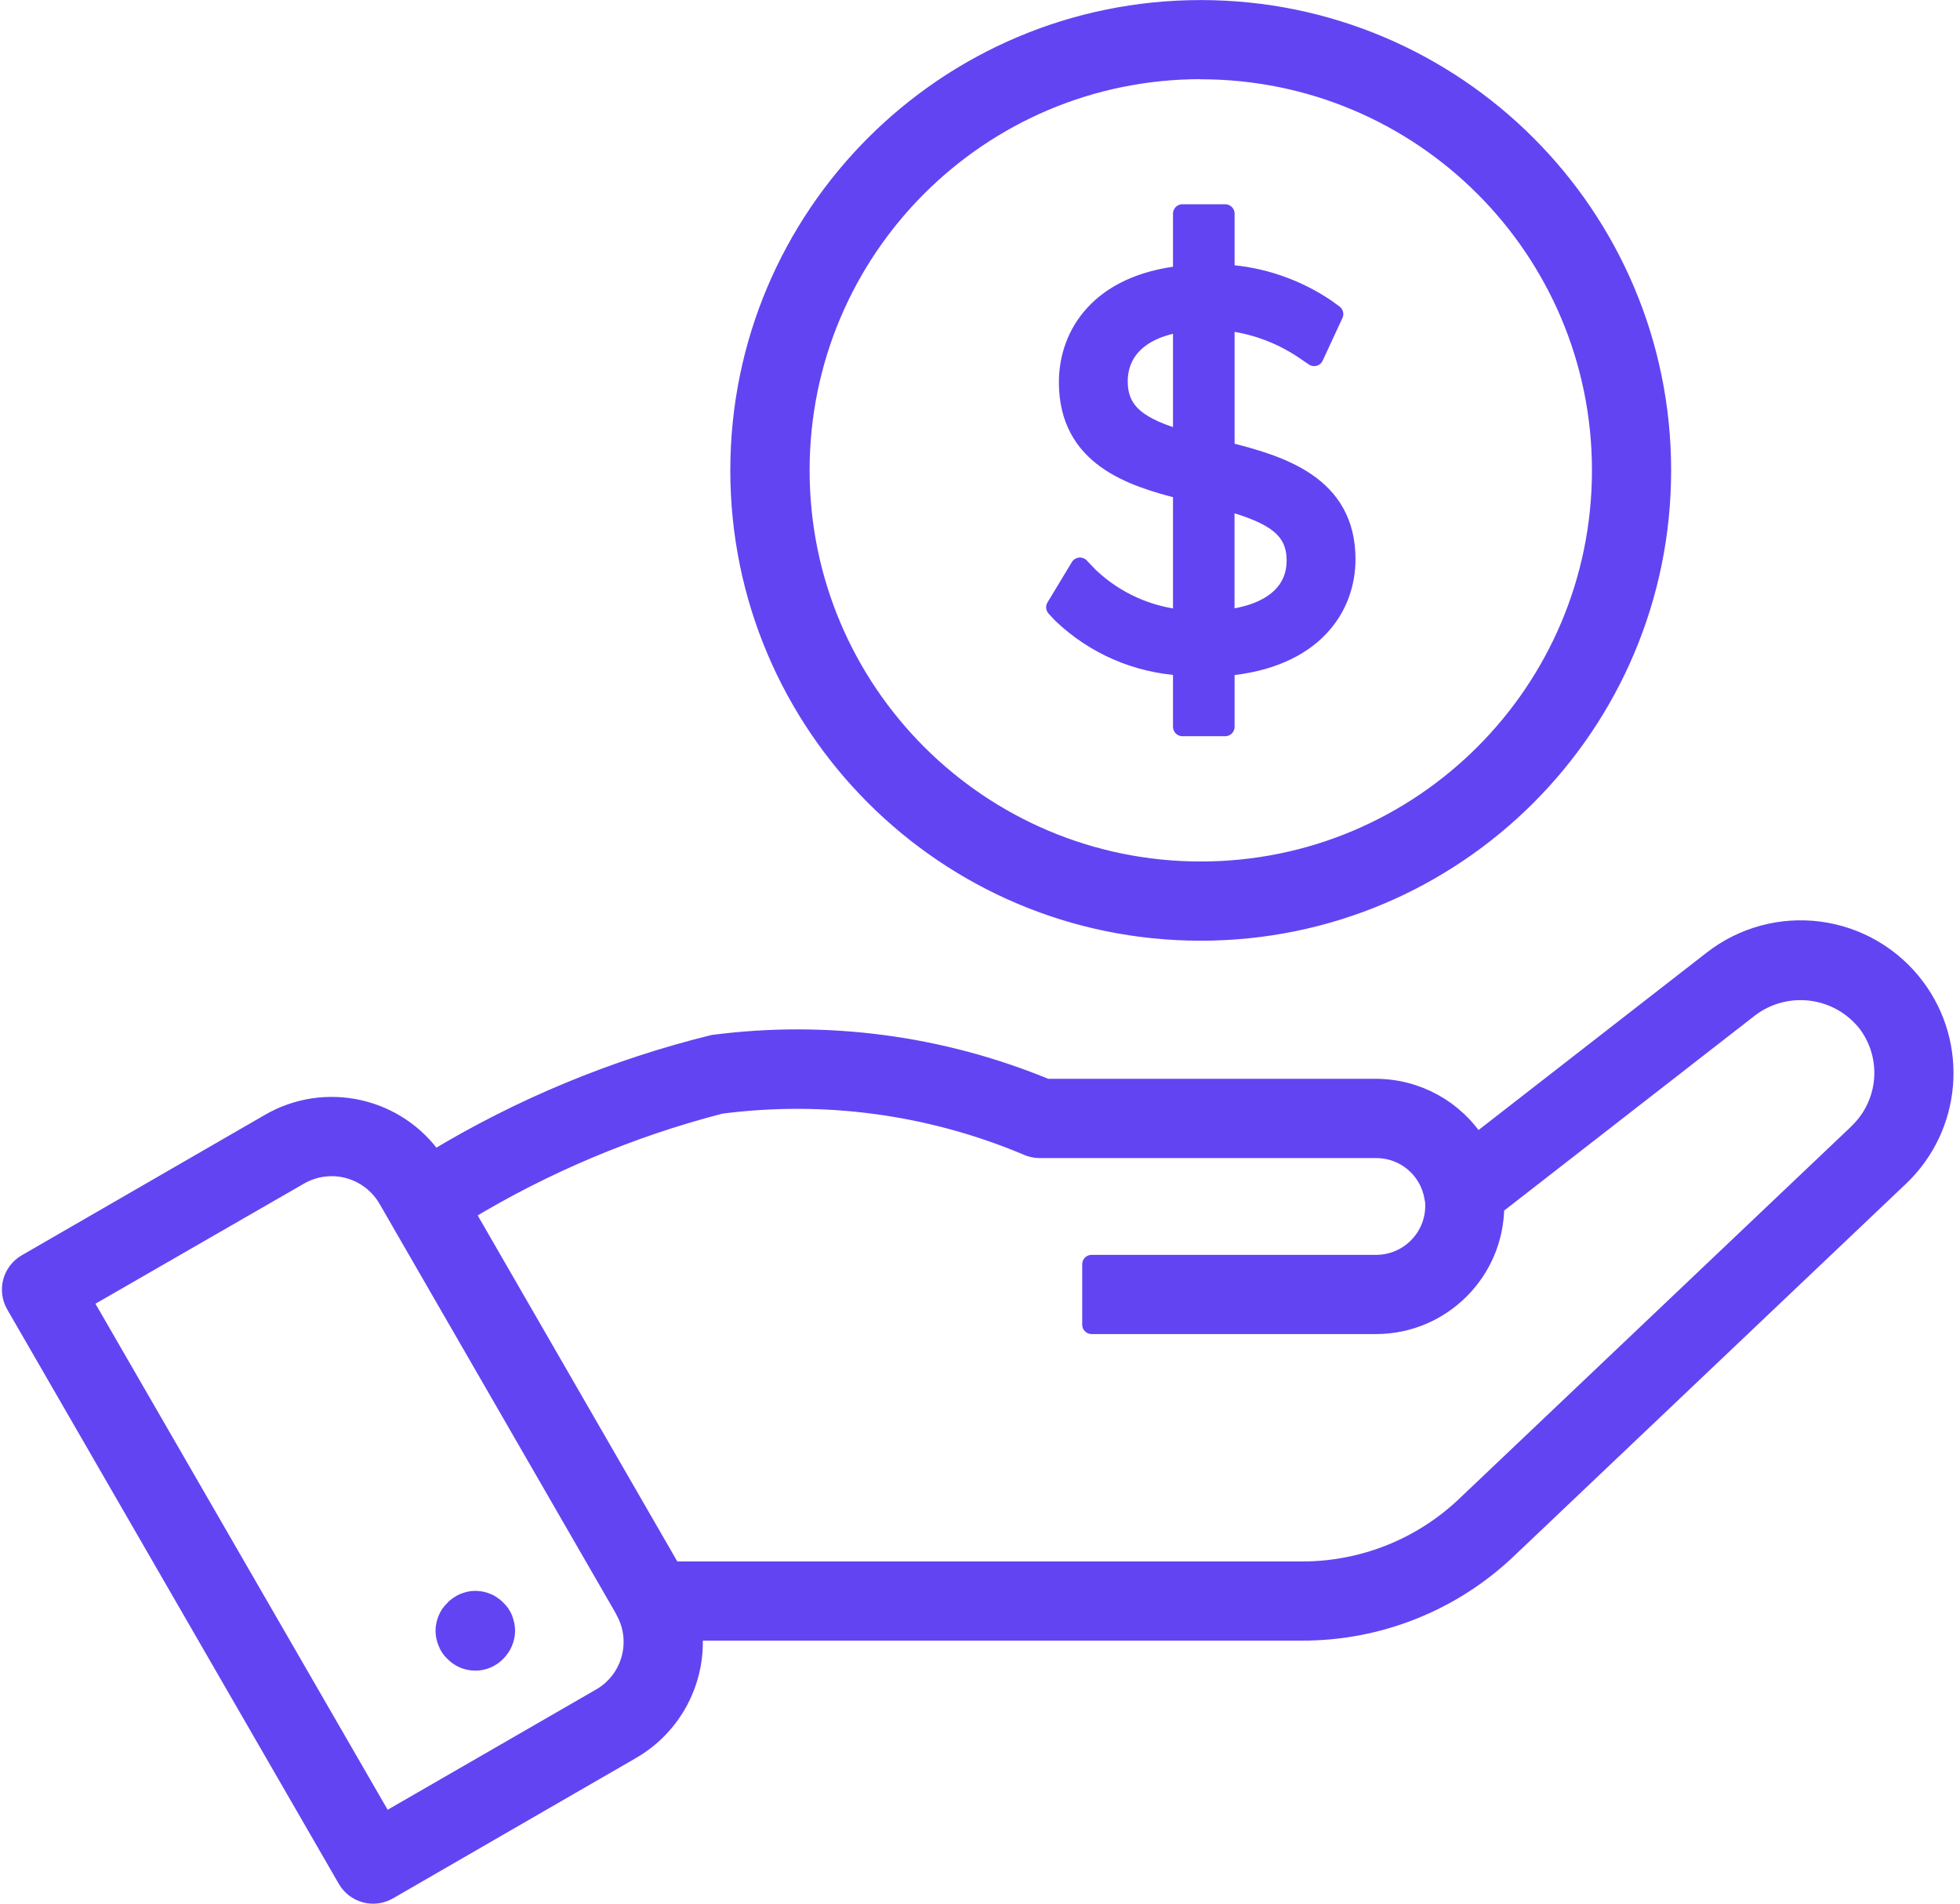
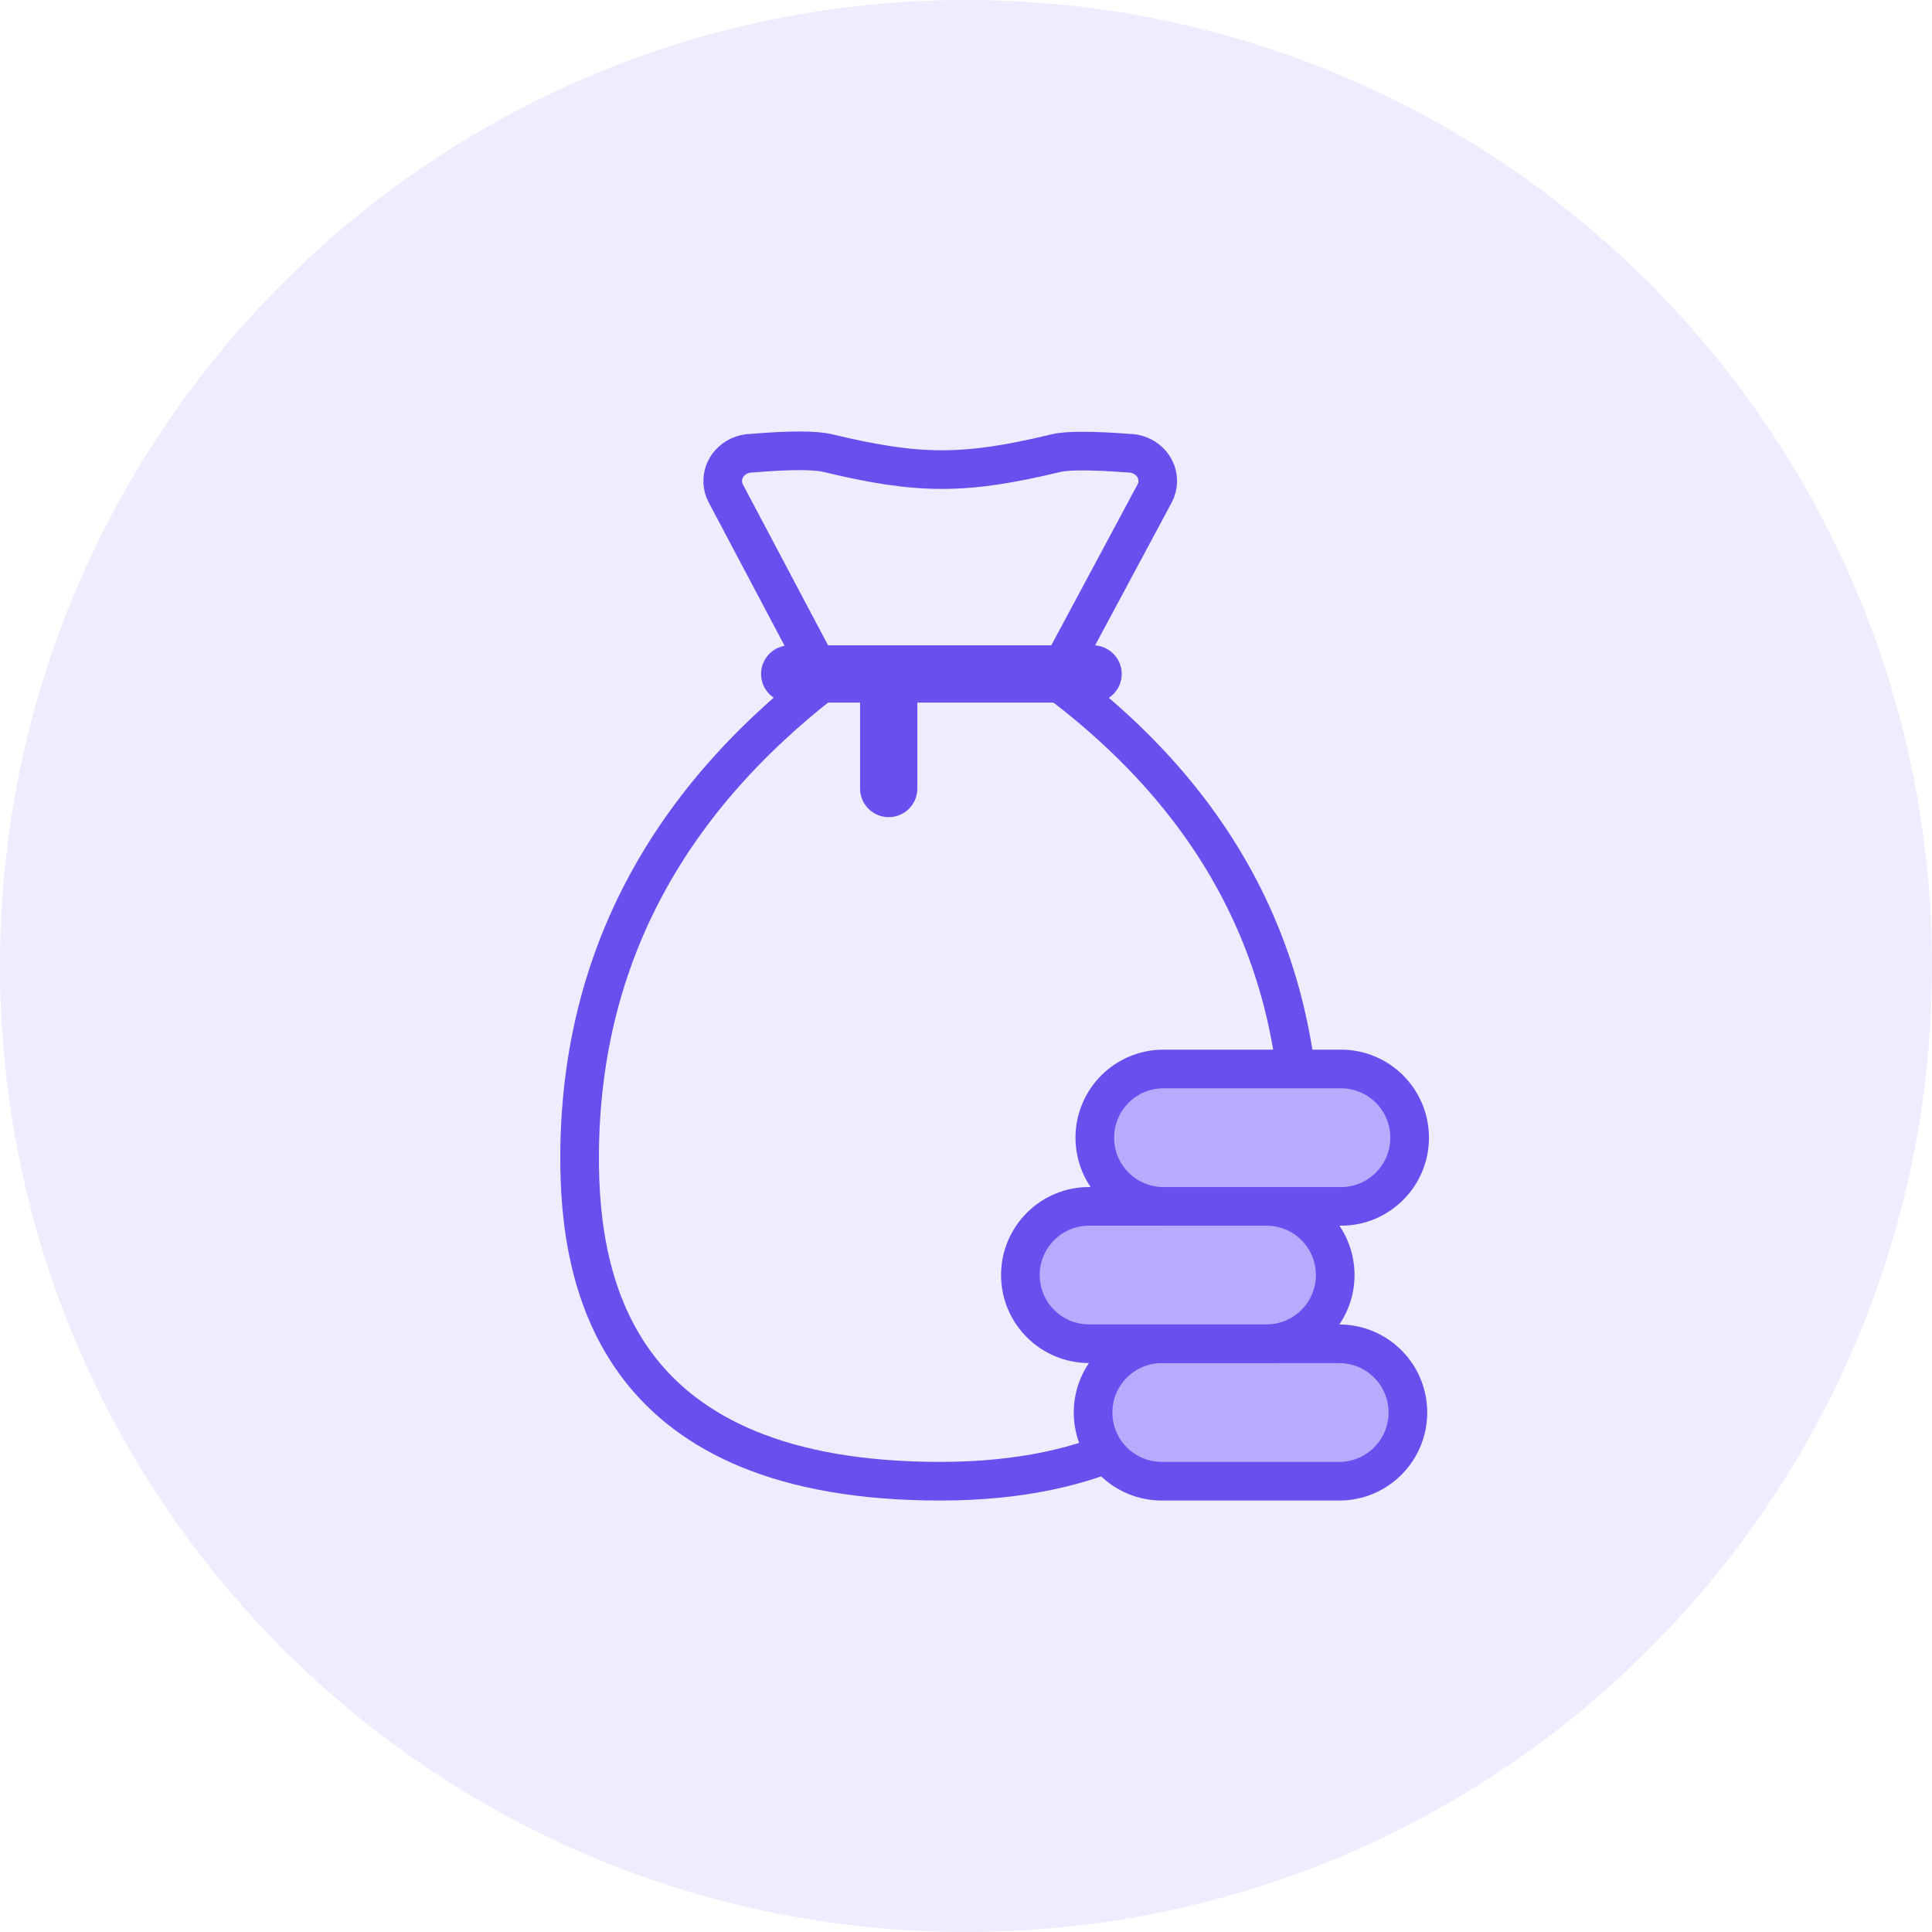
- <svg xmlns="http://www.w3.org/2000/svg" width="31.191" height="30.302" viewBox="0 0 31.191 30.302">
-   <path id="Holdings" d="M32.3,18.3a2.282,2.282,0,0,0-3.226-.431l-3.758,2.923a1.9,1.9,0,0,0-1.594-.881H18.472a10.372,10.372,0,0,0-5.3-.7,15.933,15.933,0,0,0-4.447,1.844A1.972,1.972,0,0,0,6.1,20.471L2.241,22.7a.481.481,0,0,0-.176.657L7.342,32.5A.48.48,0,0,0,8,32.675l3.86-2.23h0a1.977,1.977,0,0,0,.987-1.892h9.692a4.722,4.722,0,0,0,3.282-1.315l6.229-5.917A2.28,2.28,0,0,0,32.3,18.3ZM11.376,29.614,7.934,31.6l-4.8-8.314L6.581,21.3a1.03,1.03,0,0,1,1.41.378l3.749,6.5.055.107A1.024,1.024,0,0,1,11.376,29.614Zm20.01-8.988-6.231,5.918a3.77,3.77,0,0,1-2.619,1.049H12.512L9.218,21.882a15.2,15.2,0,0,1,4.069-1.714,9.429,9.429,0,0,1,4.865.655.484.484,0,0,0,.214.05h5.359a.924.924,0,0,1,.91.767c0,.007,0,.012.006.019h0a.671.671,0,0,1,.01.131.932.932,0,0,1-.923.923H19.192v.961h4.532a1.893,1.893,0,0,0,1.884-1.884v-.006l4.057-3.156a1.348,1.348,0,0,1,1.87.248,1.32,1.32,0,0,1-.148,1.747ZM9.829,28.363a.481.481,0,0,1,.038.183.487.487,0,0,1-.145.341.476.476,0,0,1-.153.106.482.482,0,0,1-.183.038.488.488,0,0,1-.188-.038.478.478,0,0,1-.153-.106.4.4,0,0,1-.106-.158.461.461,0,0,1-.038-.183.481.481,0,0,1,.038-.183.419.419,0,0,1,.106-.153.309.309,0,0,1,.072-.063A.483.483,0,0,1,9.2,28.1a.713.713,0,0,1,.092-.029.465.465,0,0,1,.432.135.413.413,0,0,1,.106.153Zm11.1-10.95a7.336,7.336,0,1,0-7.337-7.336,7.336,7.336,0,0,0,7.337,7.336Zm0-13.711a6.375,6.375,0,1,1-6.375,6.375A6.375,6.375,0,0,1,20.93,3.7Zm-1.755,8.088-.168-.176-.388.642.093.1a3.006,3.006,0,0,0,1.926.837v.965h.68V13.2c1.415-.124,1.924-.953,1.924-1.709,0-1.186-1.032-1.5-1.924-1.722V7.7a2.764,2.764,0,0,1,1.235.444l.181.123.314-.678-.123-.09a3.231,3.231,0,0,0-1.607-.549V5.991h-.68v.977c-1.335.142-1.816.963-1.816,1.706,0,1.193,1.008,1.509,1.816,1.713v2.058a2.492,2.492,0,0,1-1.462-.657Zm2.142-1.23c.764.211,1.129.433,1.129.952s-.408.853-1.129.935Zm-1.7-1.893c0-.511.369-.85,1.021-.946V9.592C19.974,9.4,19.617,9.172,19.617,8.666Z" transform="translate(-1.82 -2.59)" fill="#6344f2" stroke="#6344f2" stroke-linecap="round" stroke-linejoin="round" stroke-width="0.3" />
+ <svg xmlns="http://www.w3.org/2000/svg" width="40" height="40" viewBox="0 0 40 40" fill="none">
+   <circle cx="20" cy="20" r="20" fill="#EFECFF" />
+   <path fill-rule="evenodd" clip-rule="evenodd" d="M17.143 9.382C19.03 9.836 19.974 9.836 21.861 9.382C22.095 9.325 22.595 9.325 23.36 9.382C23.697 9.382 23.97 9.64 23.97 9.959C23.97 10.049 23.948 10.139 23.904 10.219L21.841 14.067C25.259 16.615 26.956 19.893 26.933 23.903C26.922 25.798 26.104 30.667 19.467 30.667C12.83 30.667 11.984 26.697 12 23.903C12.023 19.966 13.716 16.695 17.077 14.089L15.027 10.216C14.877 9.932 14.999 9.585 15.301 9.443C15.385 9.403 15.479 9.382 15.574 9.382C16.353 9.317 16.876 9.317 17.143 9.382Z" stroke="#6A4EEE" stroke-width="0.8" />
+   <path d="M18.993 14.311C18.993 13.984 18.727 13.718 18.4 13.718C18.073 13.718 17.807 13.984 17.807 14.311V16.326C17.807 16.653 18.073 16.918 18.4 16.918C18.727 16.918 18.993 16.653 18.993 16.326V14.311Z" fill="#6A4EEE" />
+   <path d="M22.631 13.361H16.35C16.022 13.361 15.757 13.627 15.757 13.954C15.757 14.281 16.022 14.546 16.35 14.546H22.631C22.958 14.546 23.224 14.281 23.224 13.954C23.224 13.627 22.958 13.361 22.631 13.361Z" fill="#6A4EEE" />
+   <path d="M27.727 27.822H24.053C23.268 27.822 22.631 28.459 22.631 29.244C22.631 30.03 23.268 30.667 24.053 30.667H27.727C28.513 30.667 29.149 30.03 29.149 29.244C29.149 28.459 28.513 27.822 27.727 27.822Z" fill="#B9AAFD" stroke="#6A4EEE" stroke-width="0.8" />
+   <path d="M26.222 24.976H22.548C21.762 24.976 21.126 25.613 21.126 26.398C21.126 27.184 21.762 27.82 22.548 27.82H26.222C27.008 27.82 27.644 27.184 27.644 26.398C27.644 25.613 27.008 24.976 26.222 24.976Z" fill="#B9AAFD" stroke="#6A4EEE" stroke-width="0.8" />
+   <path d="M27.763 22.132H24.089C23.303 22.132 22.667 22.769 22.667 23.555C22.667 24.34 23.303 24.977 24.089 24.977H27.763C28.549 24.977 29.185 24.34 29.185 23.555C29.185 22.769 28.549 22.132 27.763 22.132Z" fill="#B9AAFD" stroke="#6A4EEE" stroke-width="0.8" />
</svg>
